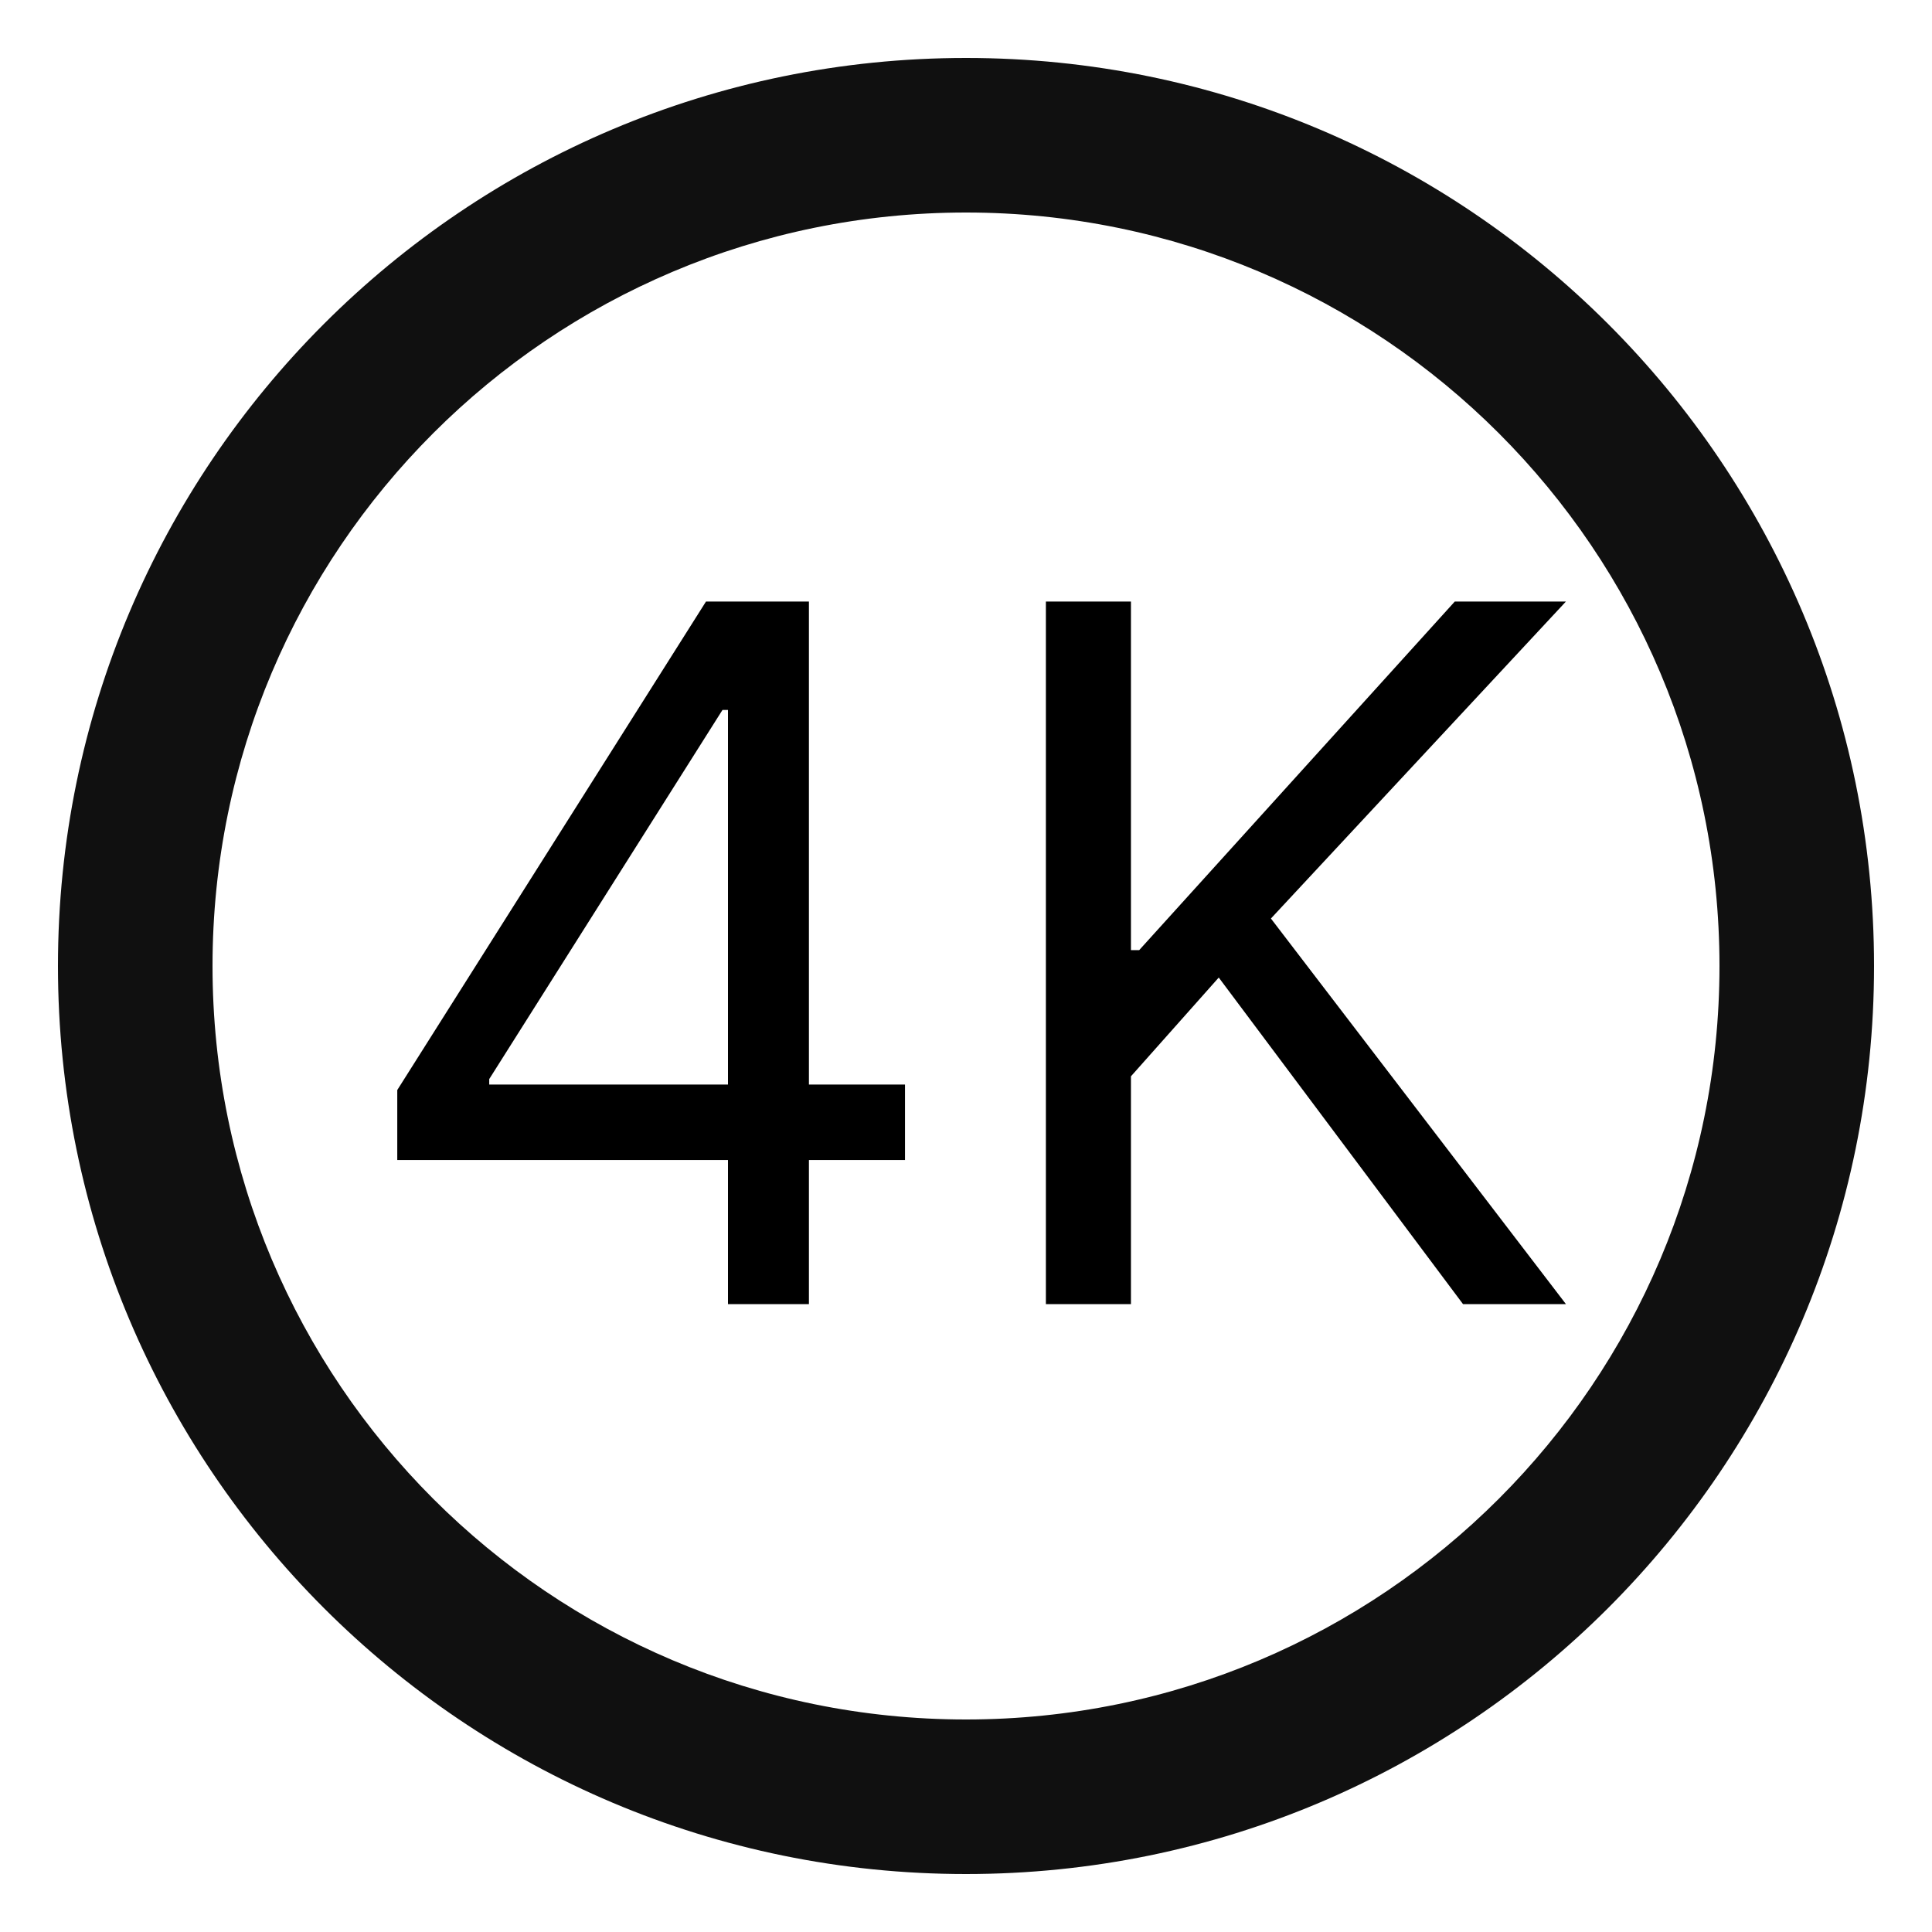
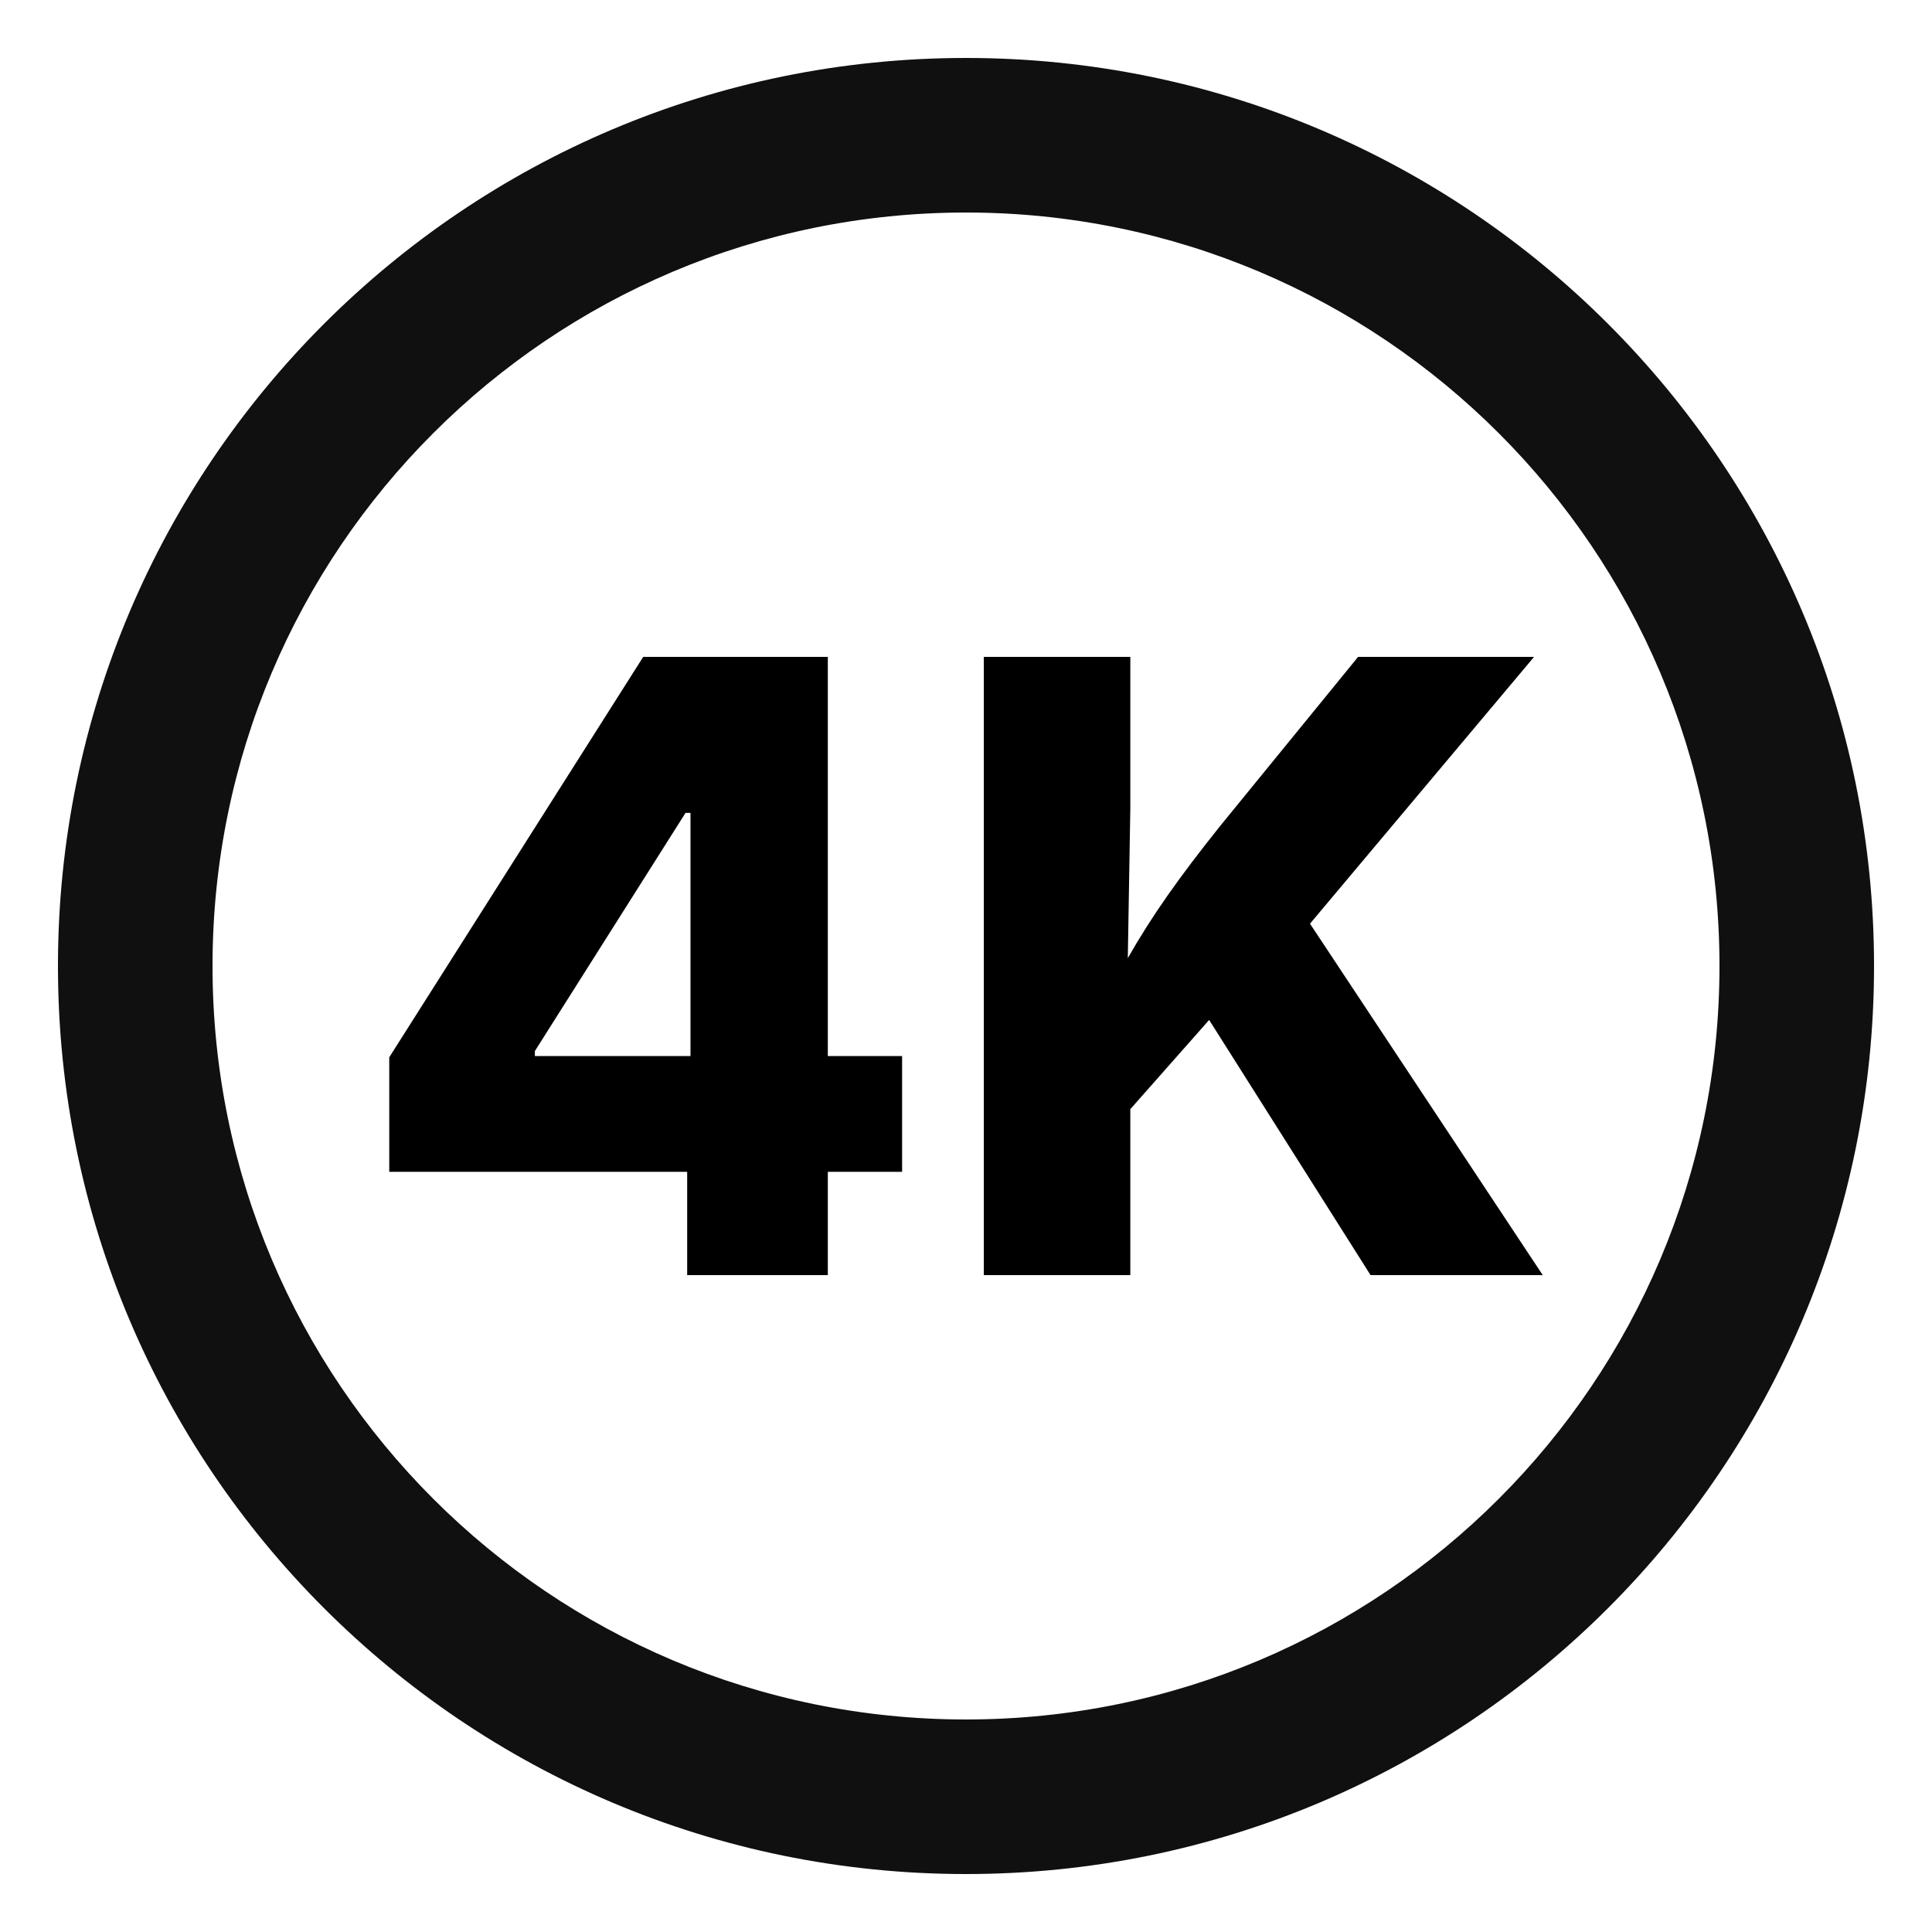
<svg xmlns="http://www.w3.org/2000/svg" width="40" height="40" viewBox="0 0 40 40" fill="none">
  <path fill-rule="evenodd" clip-rule="evenodd" d="M20 1.2a18.8 18.8 0 1 1 0 37.6 18.8 18.8 0 1 1 0-37.6Zm0 3.2a15.6 15.6 0 1 0 0 31.2 15.6 15.6 0 1 0 0-31.2Z" fill="#101010" />
-   <path d="M8.225 24.017V22.568L14.617 12.454H15.668V14.699H14.958L10.129 22.341V22.454H18.737V24.017H8.225ZM15.072 27V23.577V22.902V12.454H16.748V27H15.072ZM21.654 27V12.454H23.415V19.671H23.586L30.12 12.454H32.421L26.313 19.017L32.421 27H30.29L25.233 20.239L23.415 22.284V27H21.654Z" fill="black" />
+   <path d="M8.059 24.261H14.227V26.4H17.139V24.261H18.677V21.864H17.139V13.6H13.317L8.059 21.89ZM14.296 21.864H11.074V21.761L14.193 16.83H14.296ZM20.369 26.4H23.402V22.964L25.034 21.117L28.376 26.4H31.941L27.122 19.124L31.761 13.6H28.118L25.266 17.096C24.407 18.17 23.849 18.961 23.35 19.837L23.402 16.744V13.6H20.369Z" fill="black" />
</svg>
